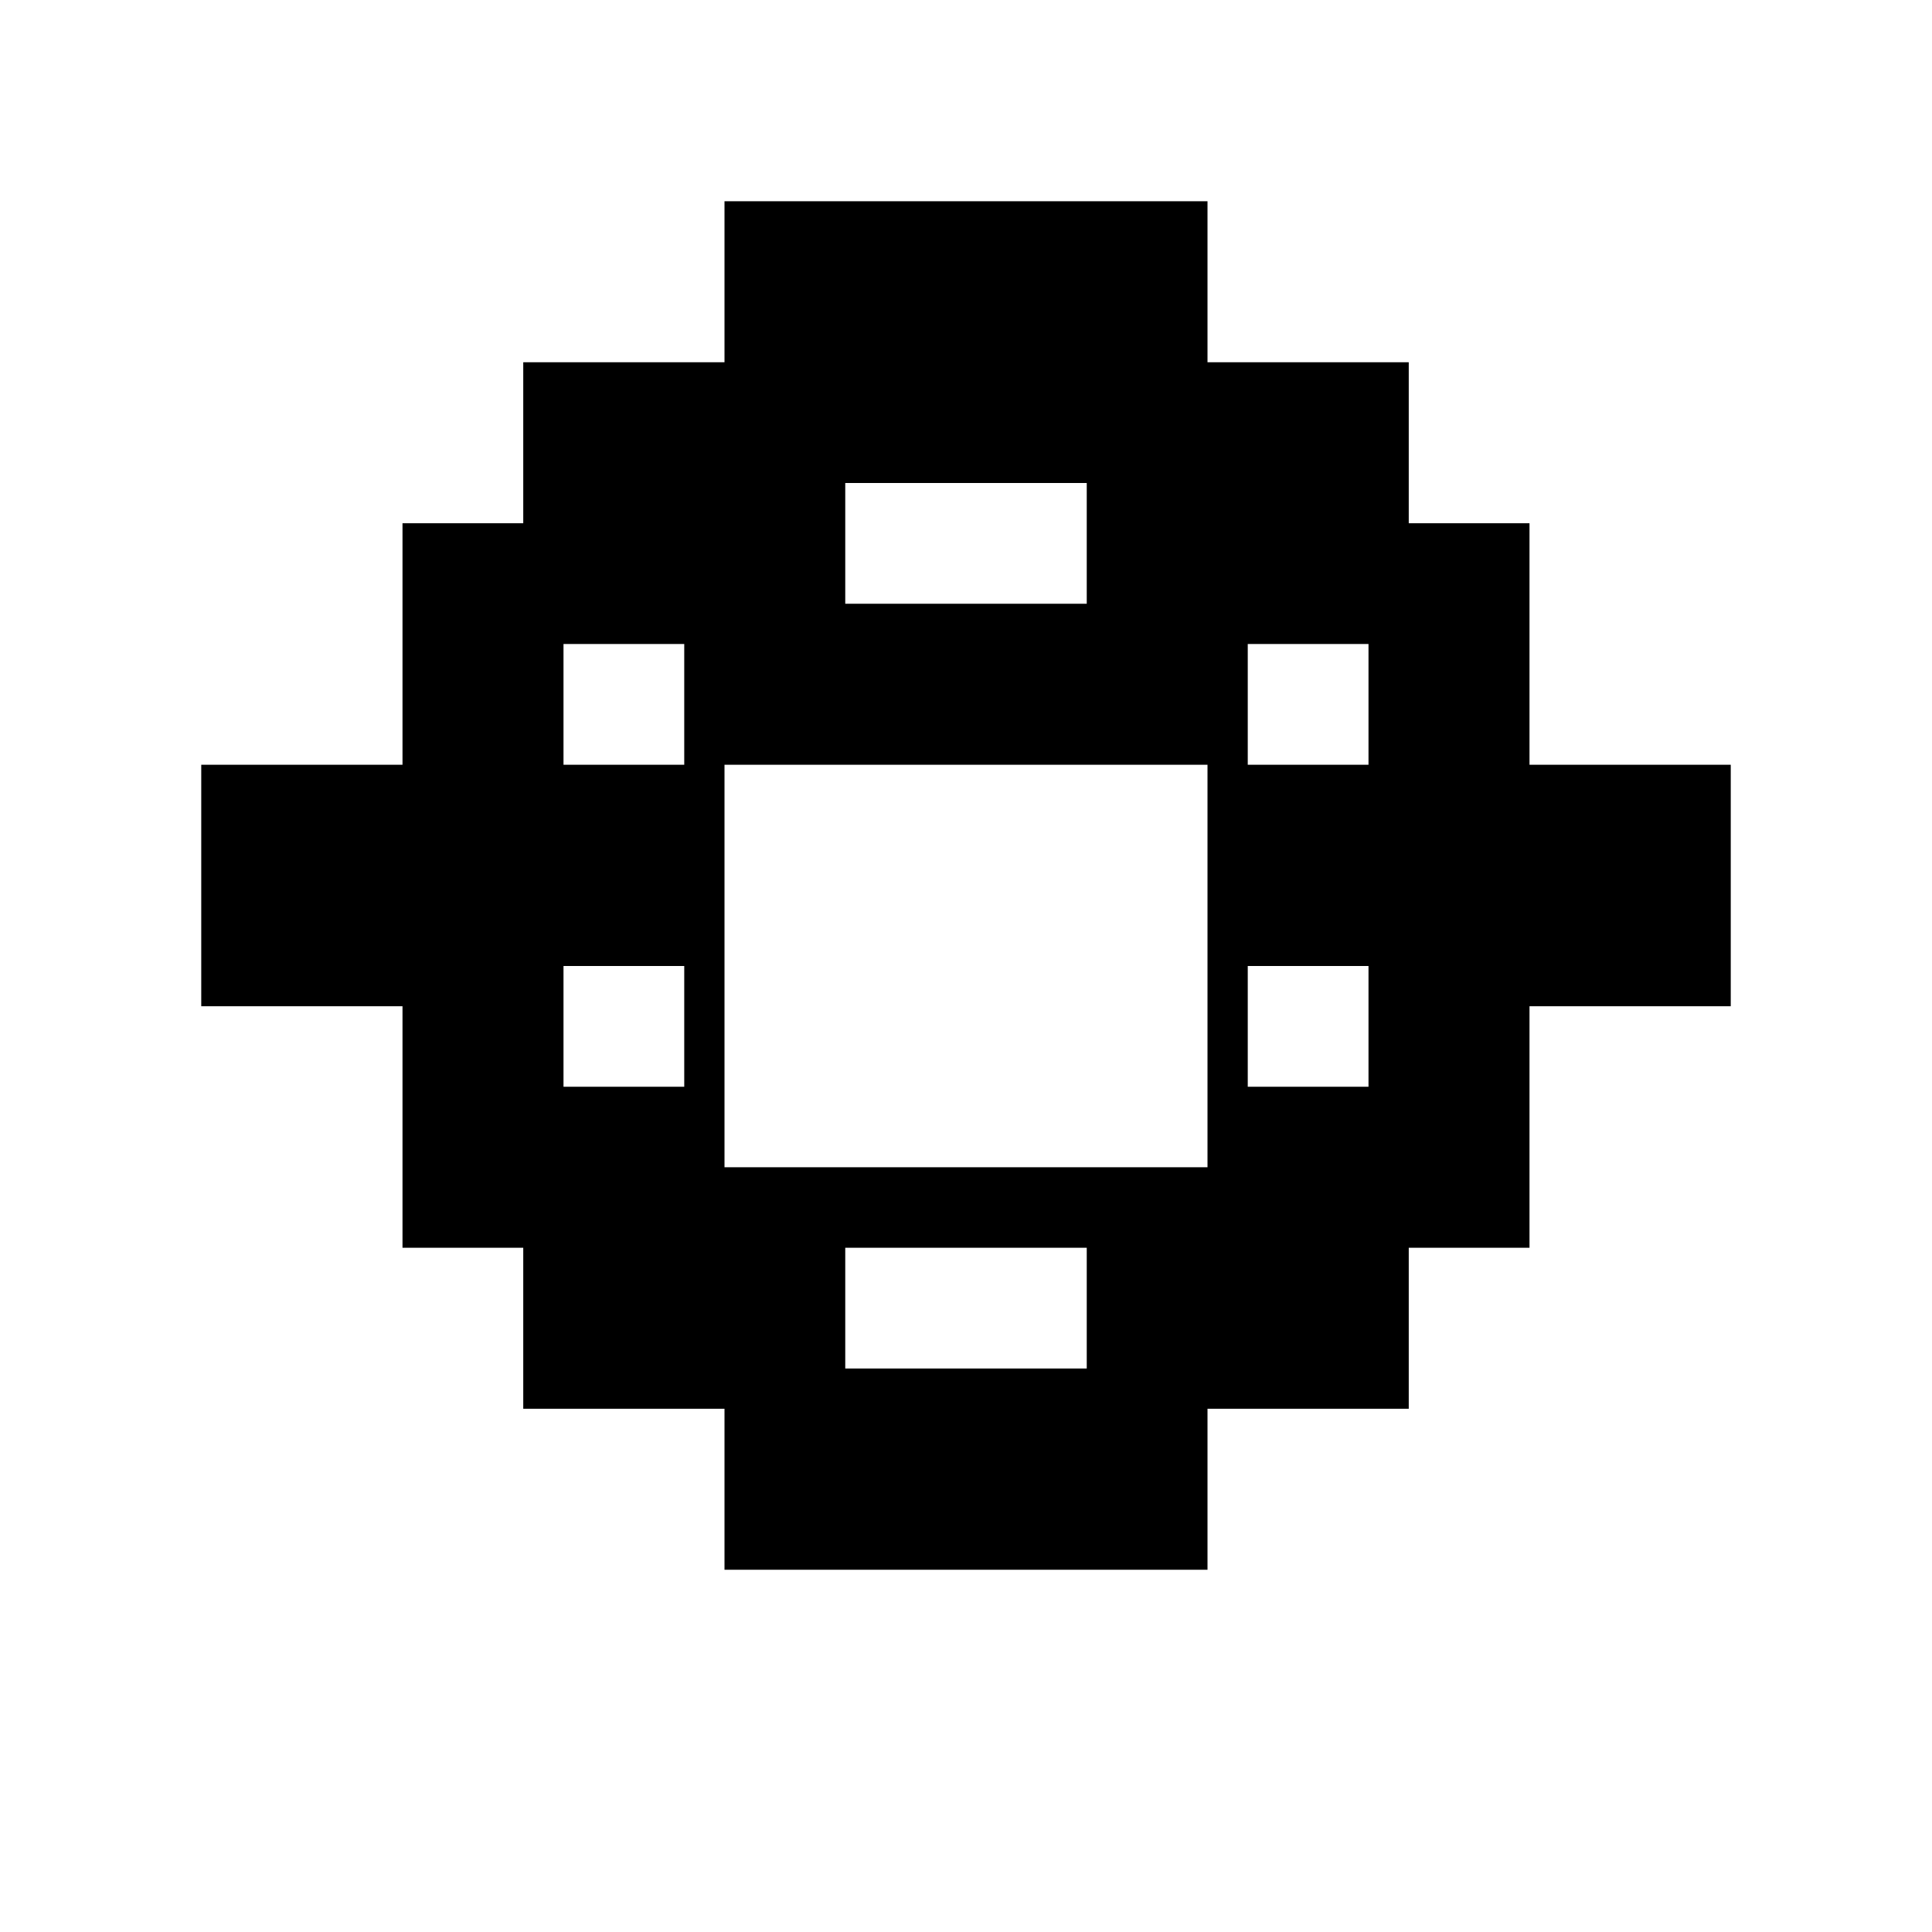
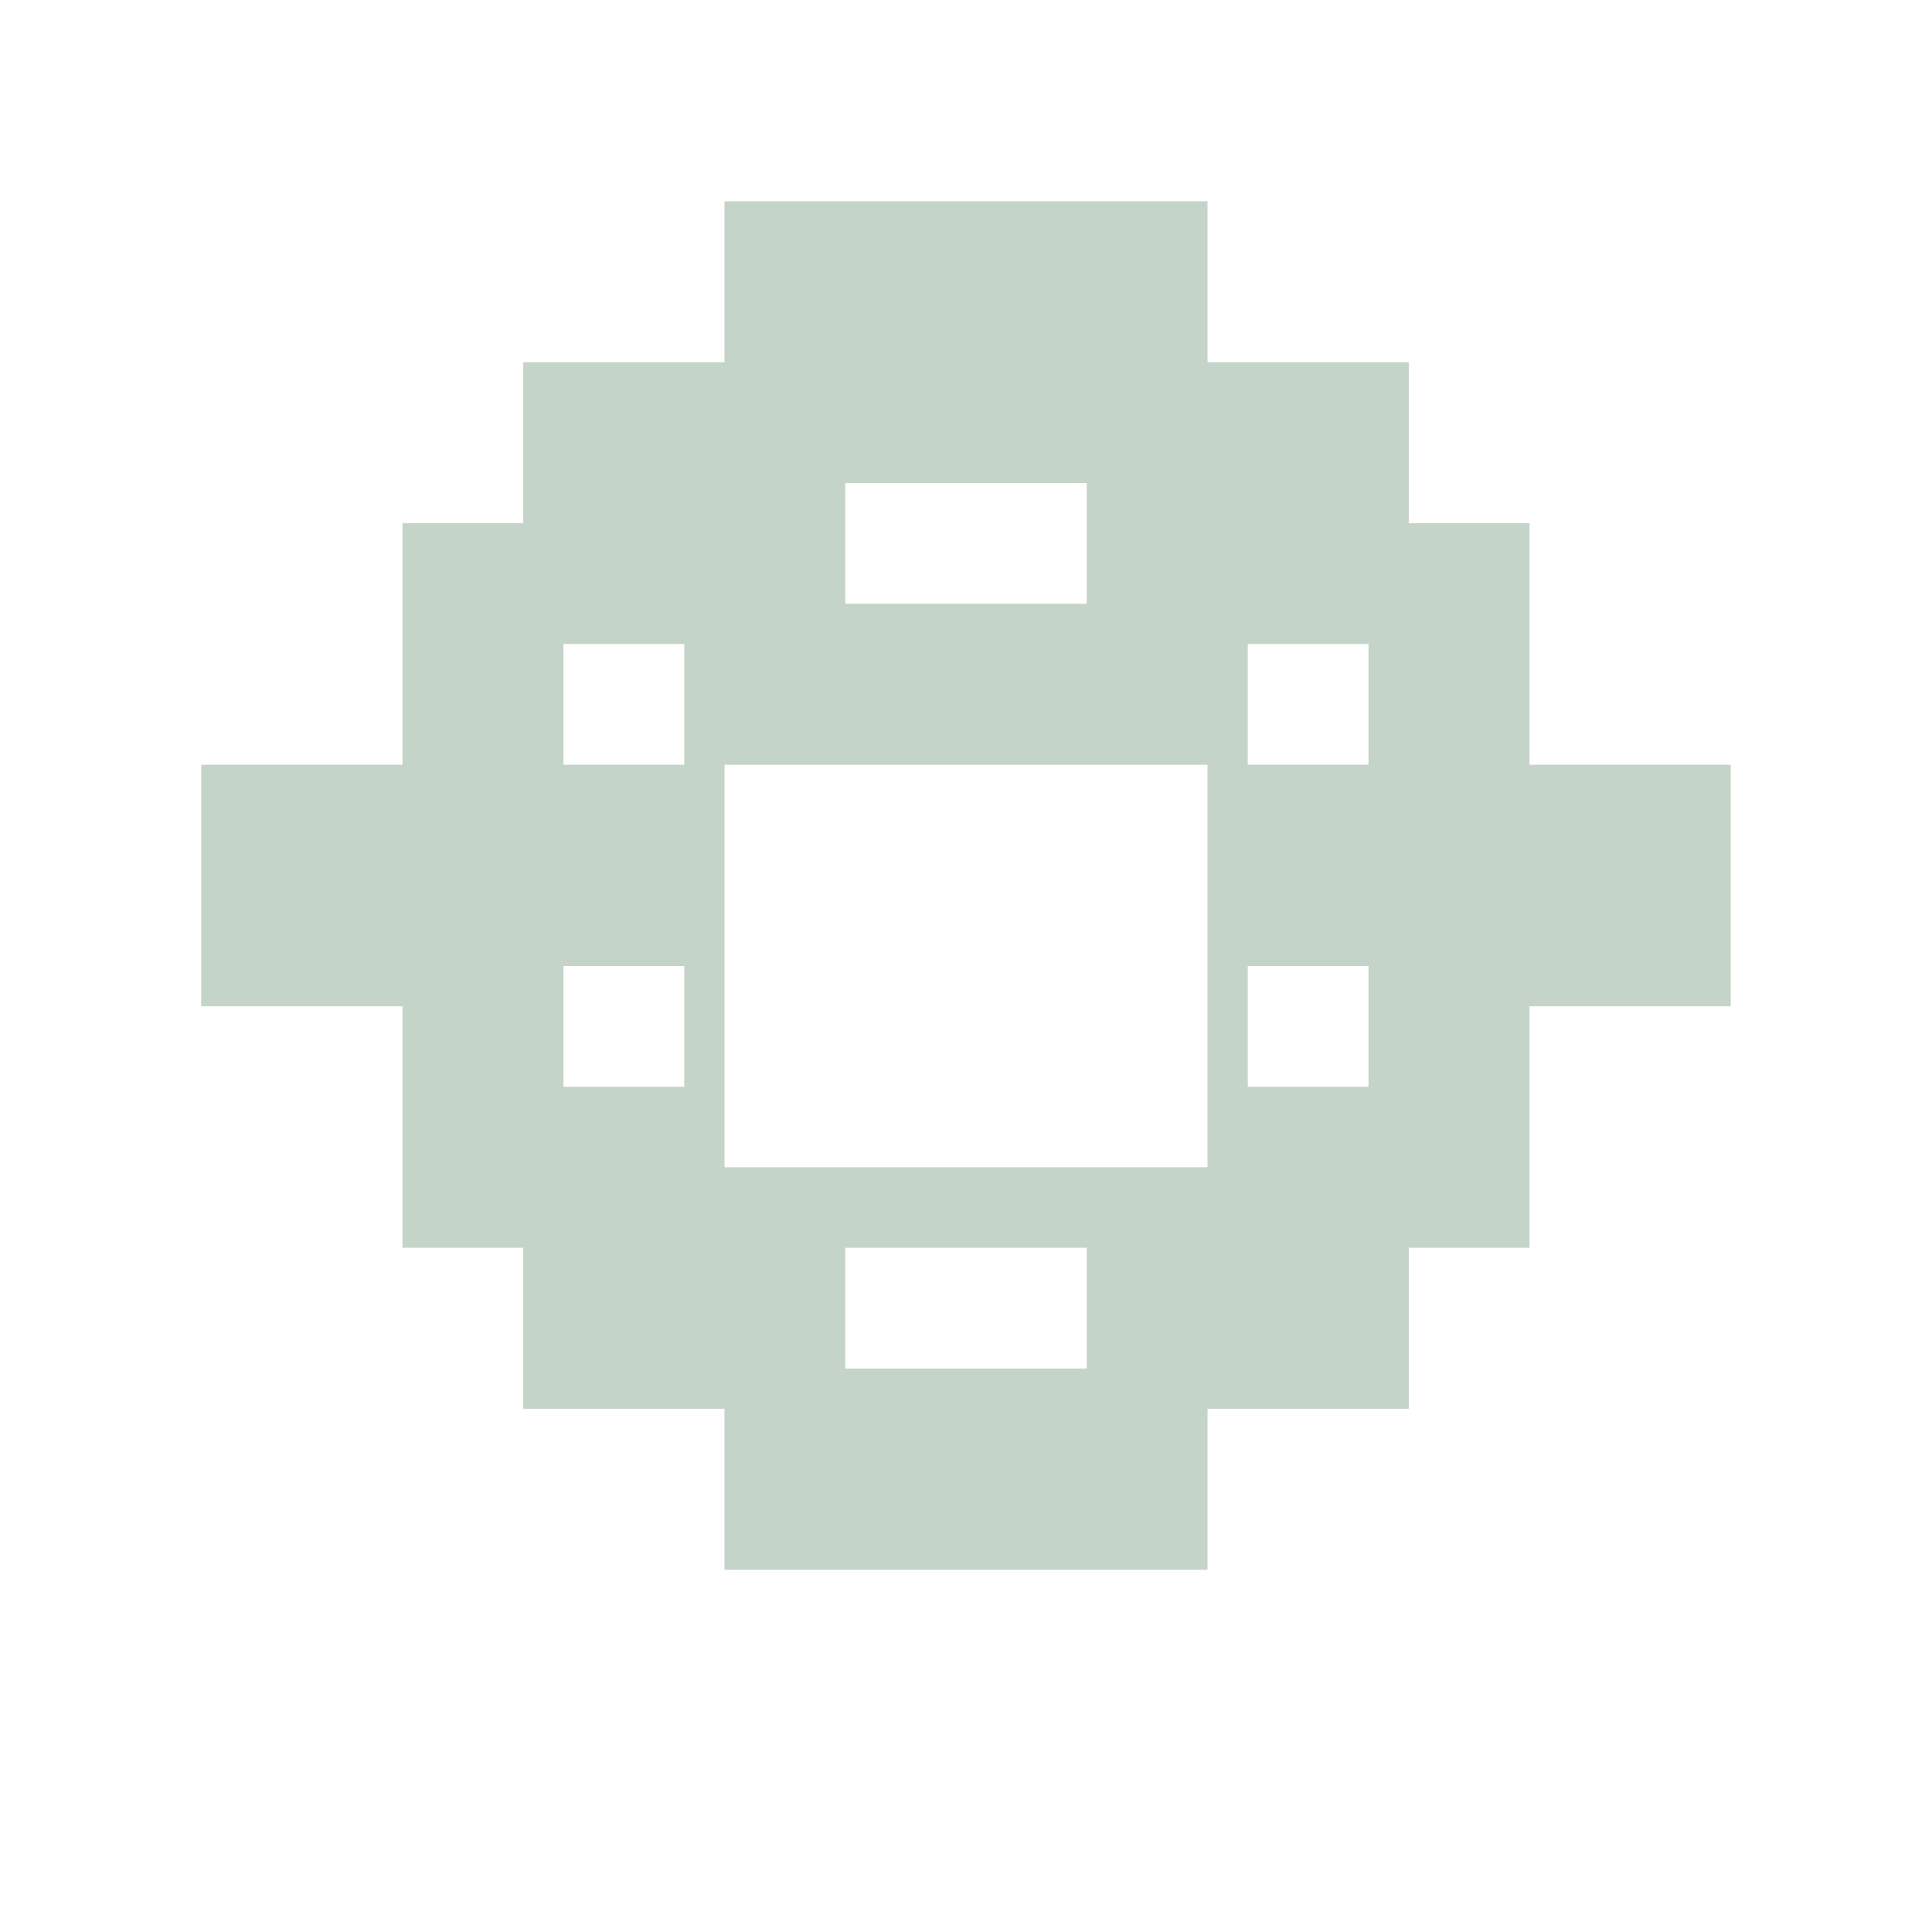
- <svg xmlns="http://www.w3.org/2000/svg" viewBox="0 0 24 24" fill="currentColor">
+ <svg xmlns="http://www.w3.org/2000/svg" viewBox="0 0 24 24" fill="#c5d4c8">
  <path d="M9 2.5h6v2h2.5v2H19v3h2.5v3H19v3h-1.5v2H15v2H9v-2H6.5v-2H5v-3H2.5v-3H5V6.5h1.5v-2H9v-2zm1.5 3.5v1.5h3V6H10.5zM7 8v1.5h1.5V8H7zm8.5 0v1.5H17V8h-1.5zM7 12v1.5h1.5V12H7zm8.5 0v1.5H17V12h-1.5zM10.5 15.5V17h3v-1.5h-3zM9 9.5v5h6v-5H9z" />
</svg>
